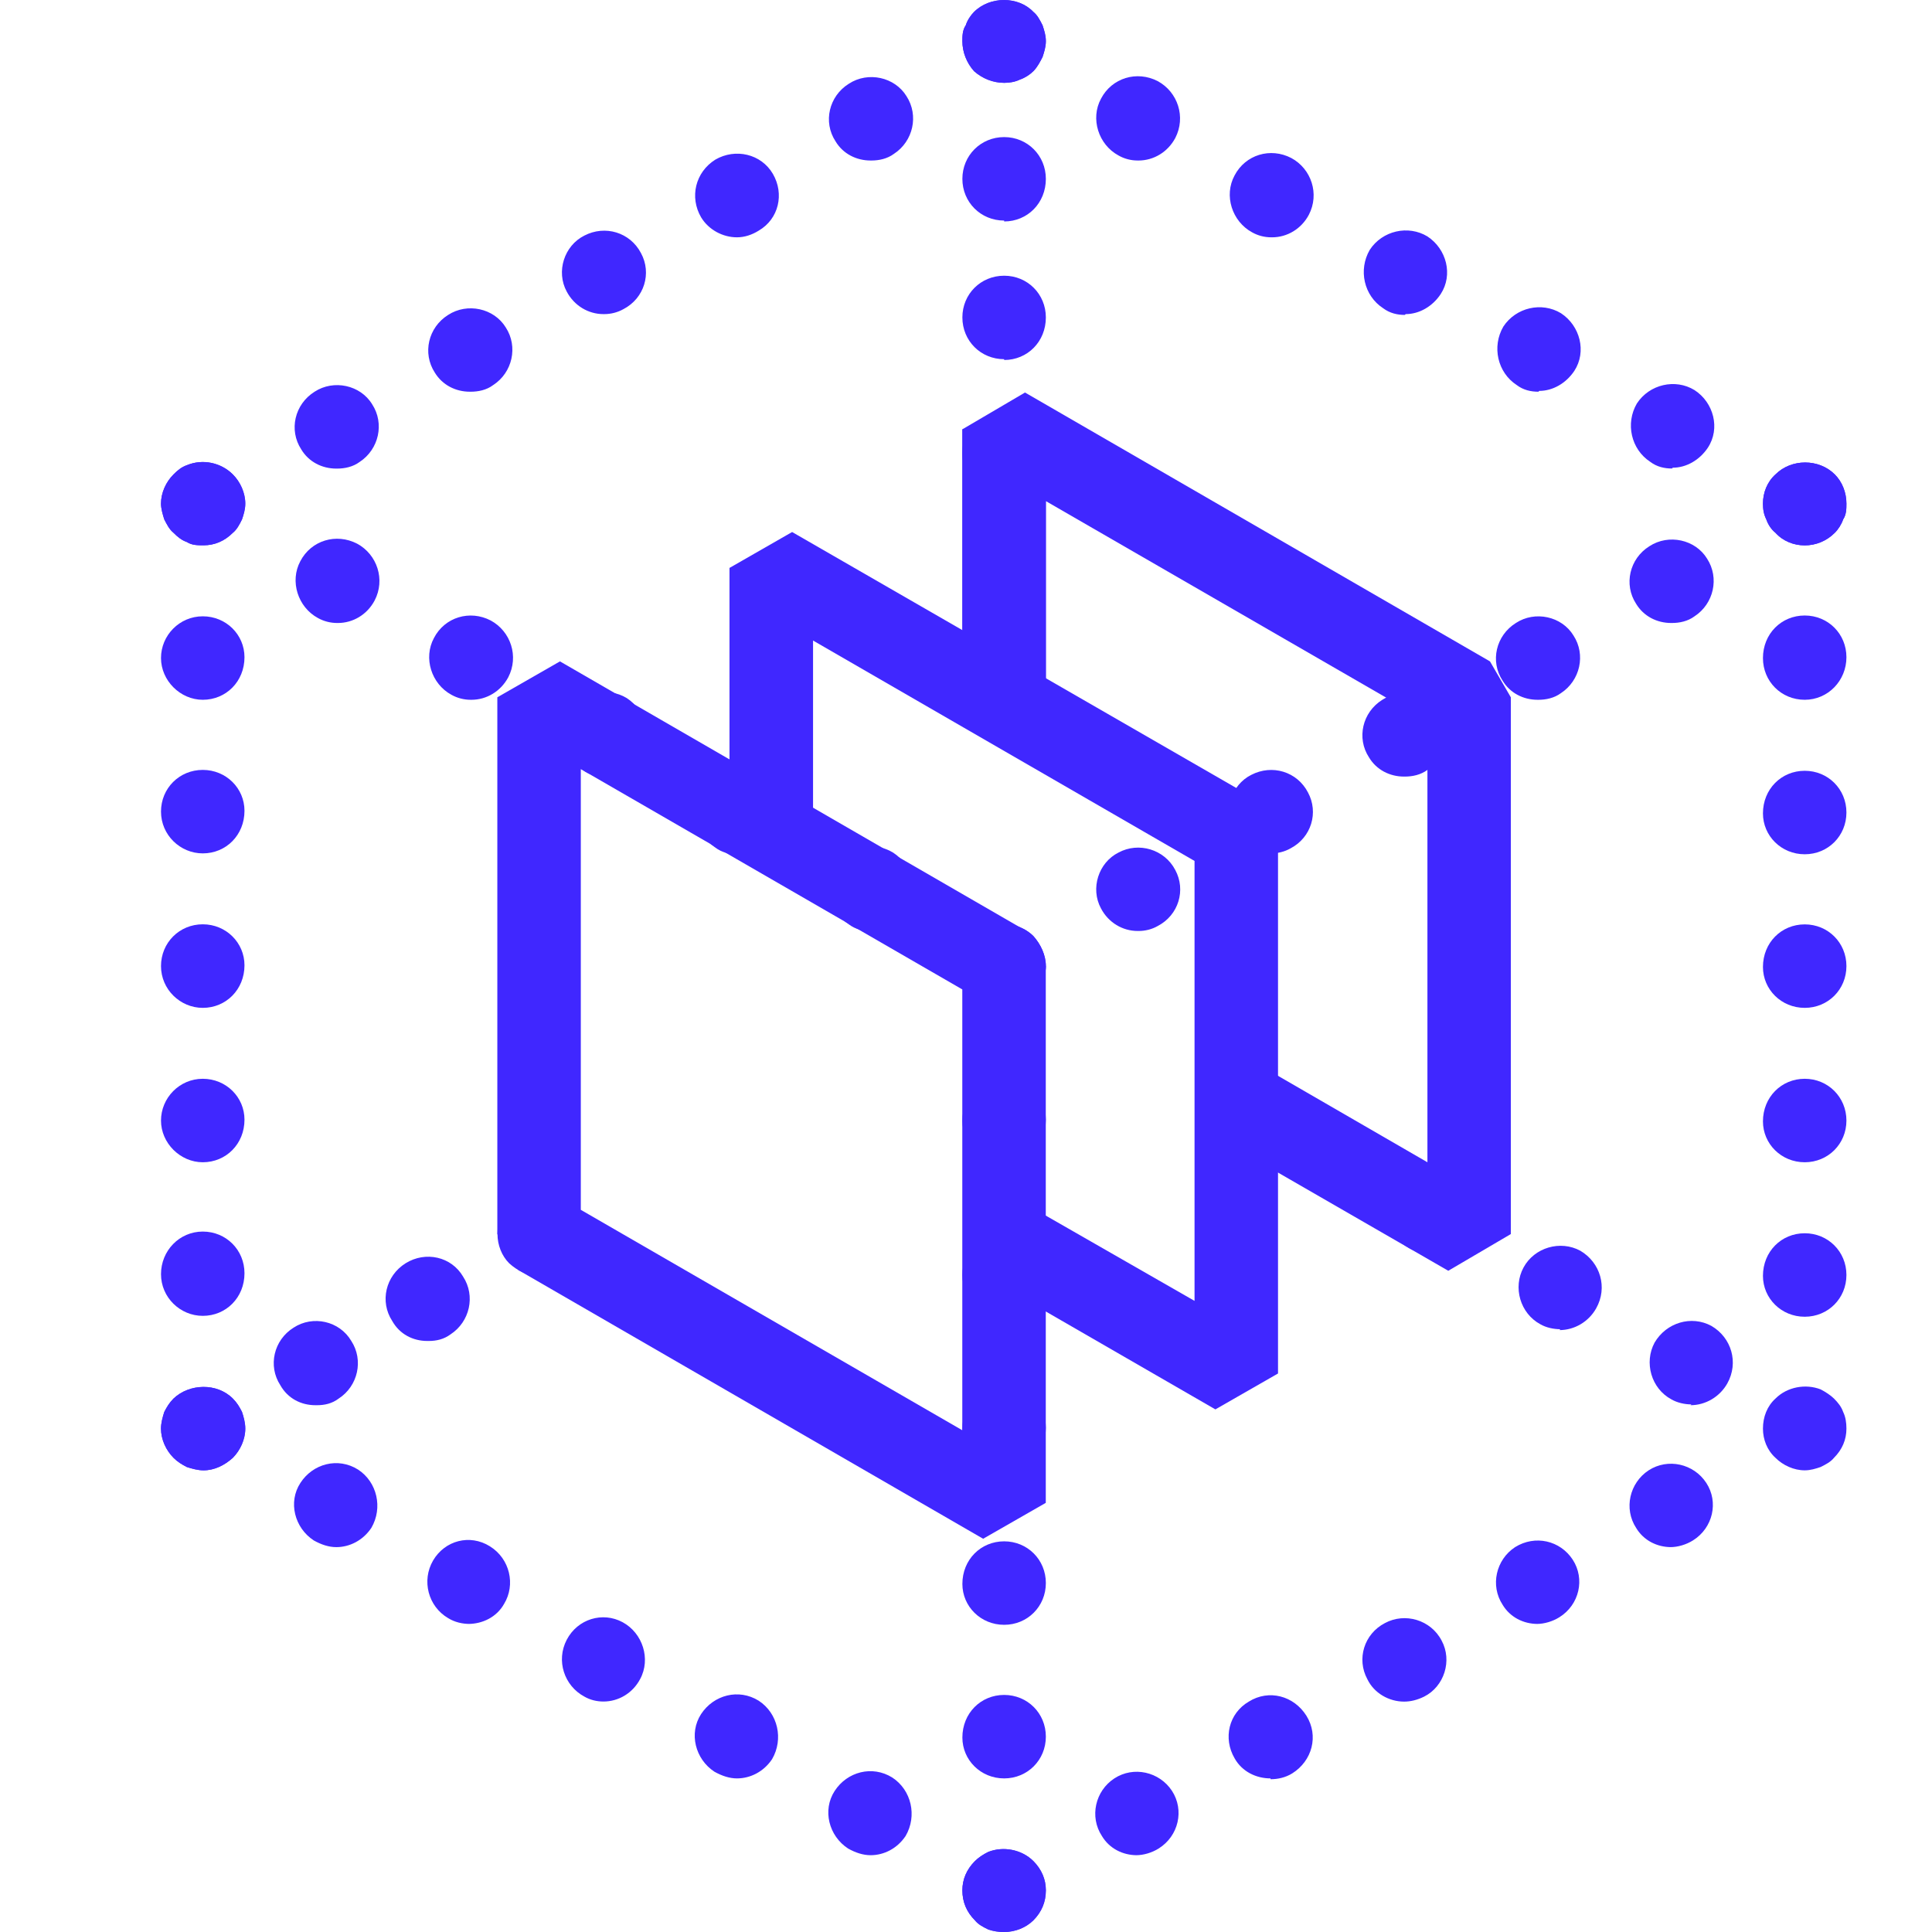
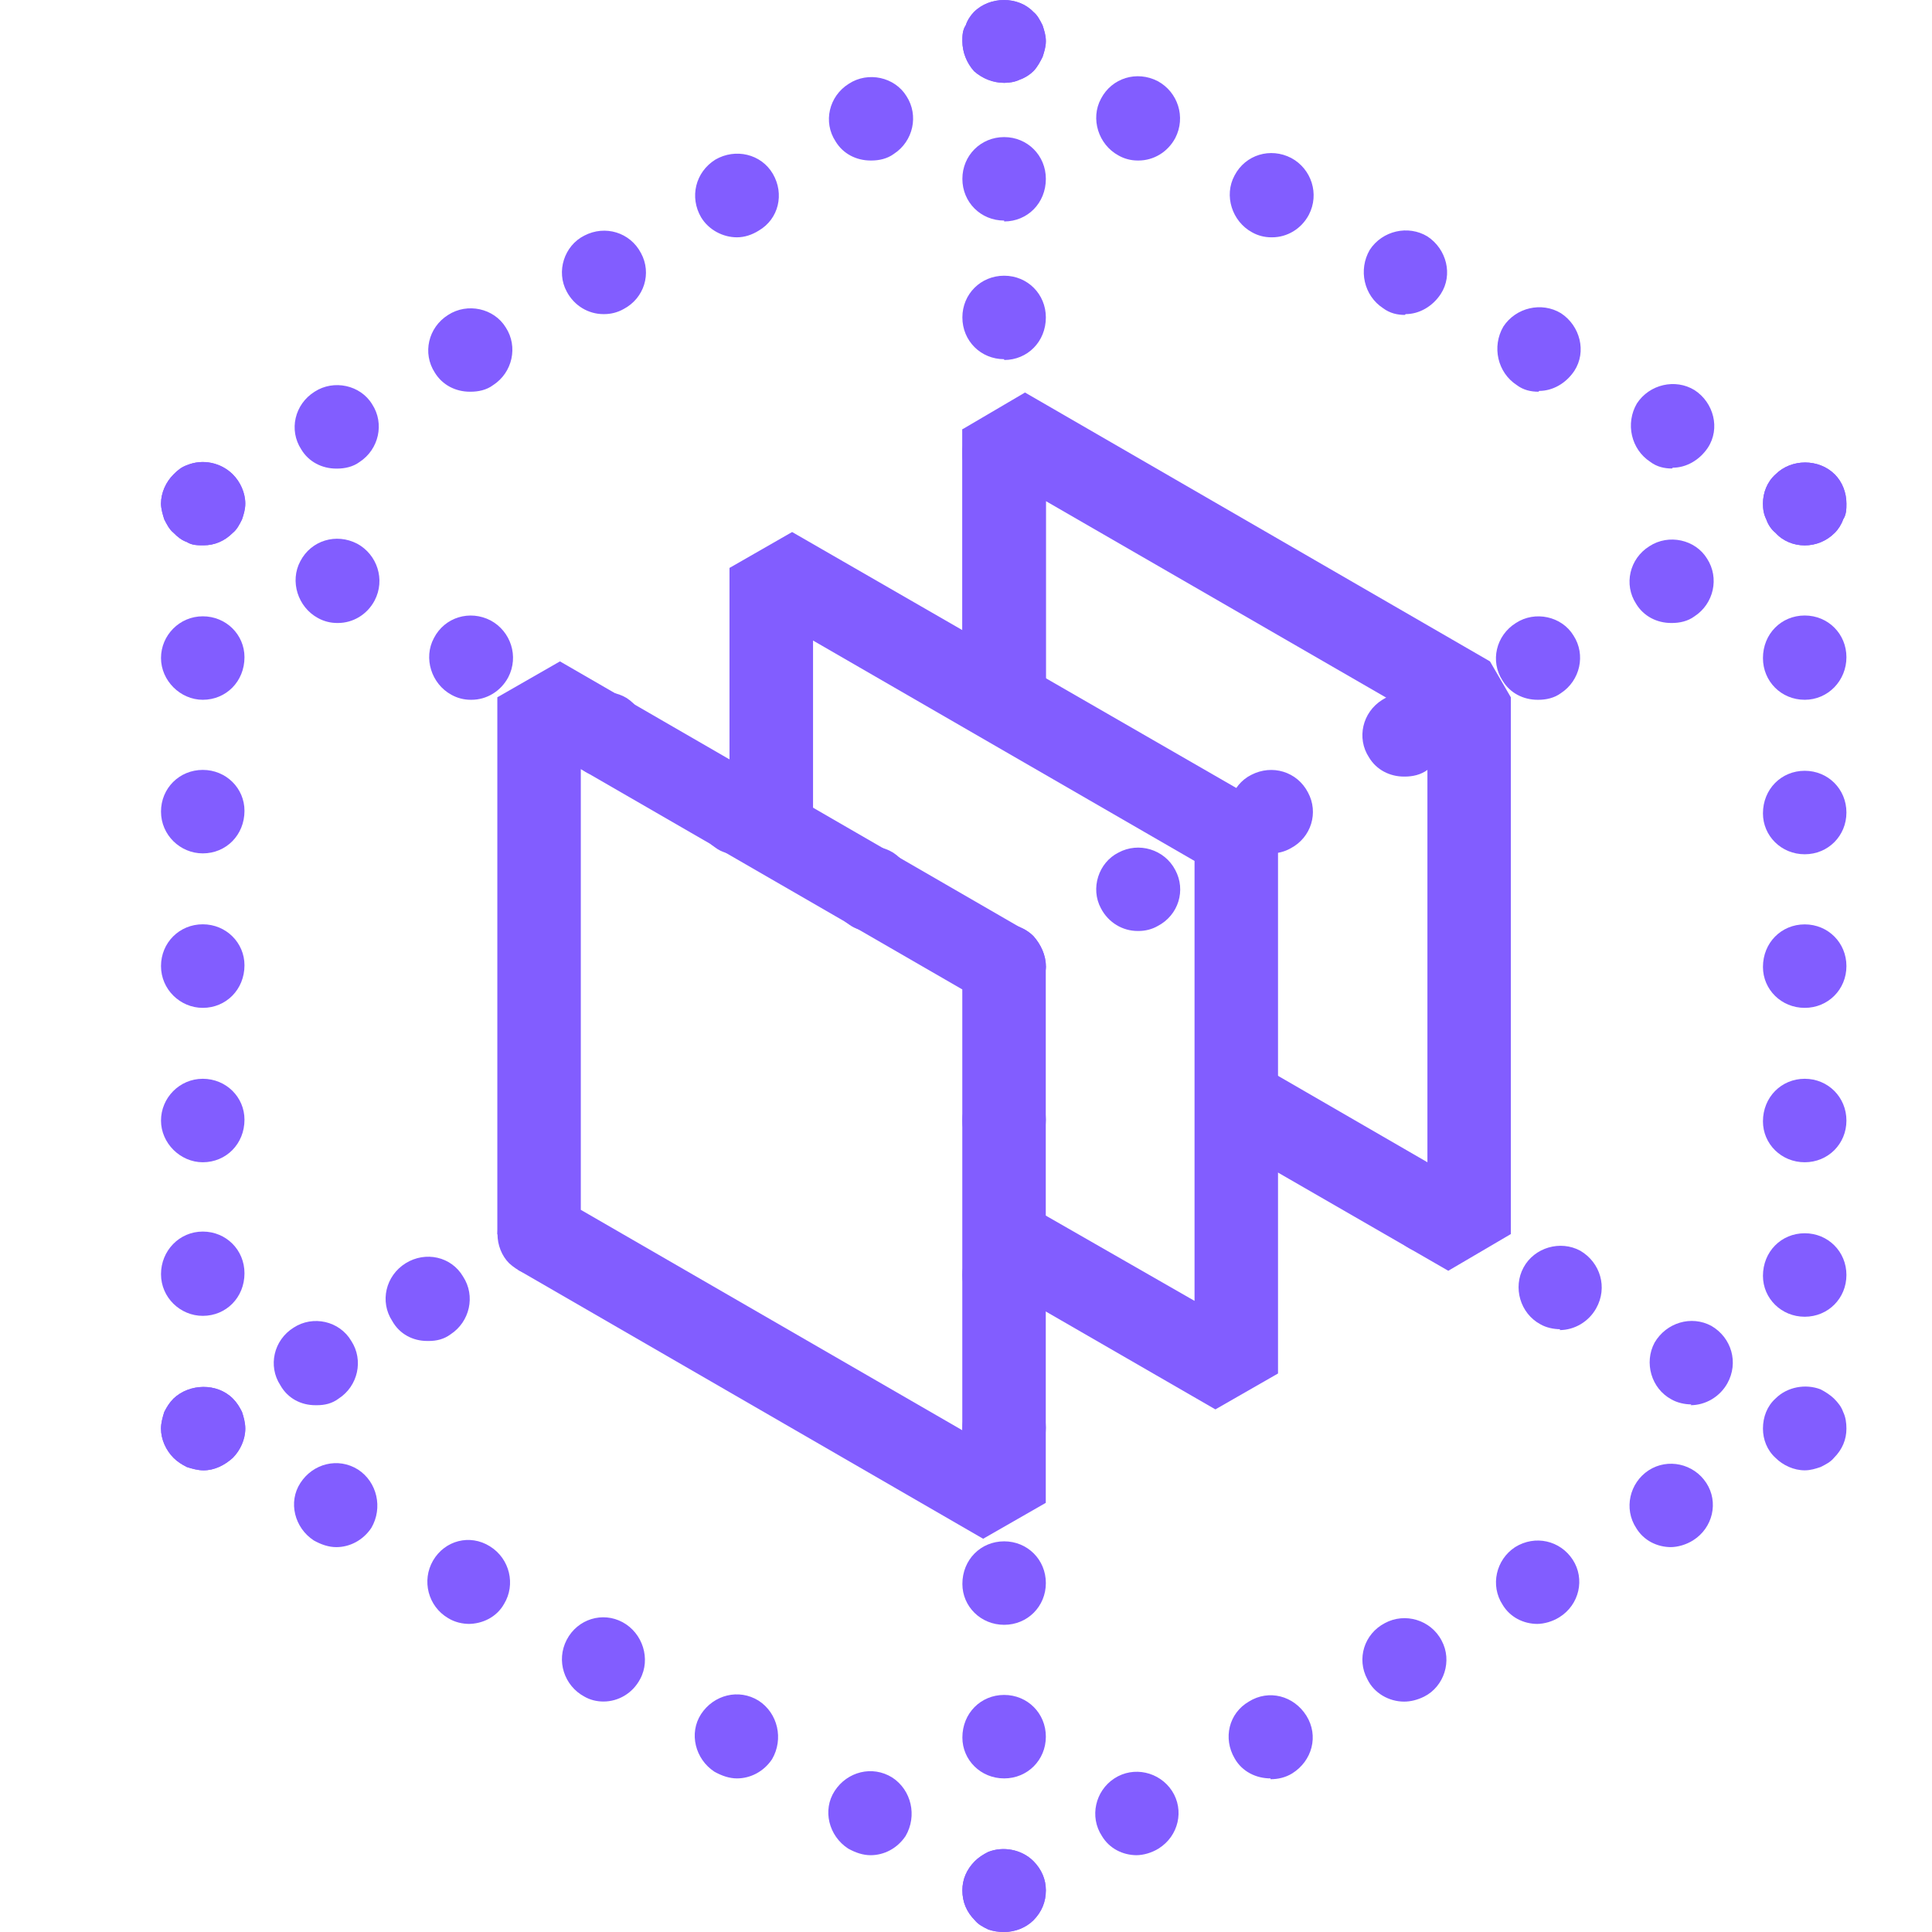
<svg xmlns="http://www.w3.org/2000/svg" width="24" height="24" viewBox="0 0 24 24" fill="none">
-   <path d="M21.011 17.446C20.928 17.446 20.834 17.425 20.762 17.383C20.513 17.249 20.42 16.927 20.554 16.678C20.7 16.429 21.011 16.336 21.26 16.471C21.509 16.616 21.602 16.927 21.457 17.186C21.363 17.352 21.187 17.456 21 17.456L21.011 17.446ZM19.383 16.512C19.3 16.512 19.206 16.492 19.134 16.45C18.885 16.315 18.791 15.994 18.926 15.745C19.061 15.496 19.383 15.403 19.631 15.537C19.88 15.683 19.974 15.994 19.828 16.253C19.735 16.419 19.559 16.523 19.372 16.523L19.383 16.512ZM17.754 15.569C17.671 15.569 17.578 15.548 17.506 15.506C17.257 15.371 17.163 15.05 17.298 14.801C17.433 14.552 17.754 14.459 18.003 14.594C18.252 14.739 18.346 15.05 18.2 15.309C18.107 15.475 17.931 15.579 17.744 15.579L17.754 15.569Z" fill="#4027FF" />
-   <path d="M22.419 18.265C22.284 18.265 22.149 18.203 22.056 18.11C21.952 18.016 21.9 17.882 21.9 17.747C21.9 17.602 21.952 17.467 22.056 17.373C22.201 17.228 22.429 17.187 22.616 17.259C22.678 17.291 22.74 17.332 22.782 17.373C22.834 17.425 22.875 17.477 22.896 17.539C22.927 17.602 22.937 17.674 22.937 17.747C22.937 17.882 22.886 18.006 22.782 18.11C22.74 18.162 22.678 18.193 22.616 18.224C22.554 18.245 22.491 18.265 22.419 18.265Z" fill="#4027FF" />
-   <path d="M22.419 16.357C22.128 16.357 21.9 16.129 21.9 15.849C21.9 15.548 22.128 15.32 22.419 15.32C22.709 15.32 22.937 15.548 22.937 15.838C22.937 16.129 22.709 16.357 22.419 16.357ZM22.419 14.438C22.128 14.438 21.9 14.21 21.9 13.93C21.9 13.63 22.128 13.401 22.419 13.401C22.709 13.401 22.937 13.63 22.937 13.92C22.937 14.21 22.709 14.438 22.419 14.438ZM22.419 12.52C22.128 12.52 21.9 12.292 21.9 12.012C21.9 11.711 22.128 11.483 22.419 11.483C22.709 11.483 22.937 11.711 22.937 12.001C22.937 12.292 22.709 12.52 22.419 12.52ZM22.419 10.612C22.128 10.612 21.9 10.384 21.9 10.104C21.9 9.803 22.128 9.575 22.419 9.575C22.709 9.575 22.937 9.803 22.937 10.093C22.937 10.384 22.709 10.612 22.419 10.612ZM22.419 8.693C22.128 8.693 21.9 8.465 21.9 8.175C21.9 7.874 22.128 7.646 22.419 7.646C22.709 7.646 22.937 7.874 22.937 8.164C22.937 8.455 22.709 8.693 22.419 8.693Z" fill="#4027FF" />
-   <path d="M22.419 6.775C22.284 6.775 22.149 6.723 22.056 6.619C22.004 6.578 21.963 6.515 21.942 6.453C21.911 6.391 21.9 6.329 21.9 6.256C21.9 6.121 21.952 5.986 22.056 5.893C22.253 5.696 22.595 5.696 22.792 5.893C22.886 5.986 22.937 6.121 22.937 6.256C22.937 6.318 22.937 6.391 22.896 6.453C22.875 6.515 22.834 6.578 22.792 6.619C22.689 6.723 22.554 6.775 22.419 6.775Z" fill="#4027FF" />
-   <path d="M20.77 5.82C20.677 5.82 20.583 5.8 20.5 5.737C20.262 5.582 20.189 5.26 20.334 5.012C20.49 4.773 20.812 4.7 21.05 4.846C21.289 5.001 21.372 5.323 21.216 5.561C21.112 5.717 20.946 5.81 20.78 5.81L20.77 5.82ZM19.111 4.866C19.017 4.866 18.924 4.846 18.841 4.783C18.603 4.628 18.53 4.306 18.675 4.057C18.831 3.819 19.152 3.746 19.391 3.891C19.629 4.047 19.712 4.369 19.557 4.607C19.453 4.763 19.287 4.856 19.121 4.856L19.111 4.866ZM17.451 3.912C17.358 3.912 17.265 3.891 17.182 3.829C16.943 3.674 16.871 3.352 17.016 3.103C17.172 2.865 17.493 2.792 17.732 2.937C17.97 3.093 18.053 3.414 17.897 3.653C17.794 3.809 17.628 3.902 17.462 3.902L17.451 3.912ZM15.792 2.948C15.709 2.948 15.626 2.927 15.554 2.886C15.305 2.751 15.201 2.429 15.336 2.18C15.471 1.921 15.782 1.828 16.041 1.963C16.29 2.097 16.394 2.409 16.259 2.668C16.166 2.844 15.989 2.948 15.803 2.948H15.792ZM14.133 1.994C14.05 1.994 13.967 1.973 13.894 1.931C13.646 1.797 13.542 1.475 13.677 1.226C13.812 0.967 14.123 0.874 14.382 1.008C14.631 1.143 14.734 1.454 14.6 1.714C14.506 1.89 14.33 1.994 14.143 1.994H14.133Z" fill="#4027FF" />
-   <path d="M12.474 1.029C12.339 1.029 12.204 0.977 12.1 0.884C12.007 0.78 11.955 0.646 11.955 0.511C11.955 0.449 11.955 0.376 11.997 0.314C12.017 0.251 12.059 0.189 12.1 0.148C12.297 -0.049 12.65 -0.049 12.837 0.148C12.888 0.189 12.919 0.251 12.951 0.314C12.971 0.376 12.992 0.438 12.992 0.511C12.992 0.583 12.971 0.646 12.951 0.708C12.919 0.77 12.888 0.832 12.837 0.884C12.795 0.926 12.733 0.967 12.671 0.988C12.608 1.019 12.536 1.029 12.474 1.029Z" fill="#4027FF" />
-   <path d="M4.177 5.821C4.001 5.821 3.835 5.738 3.742 5.582C3.586 5.343 3.659 5.022 3.908 4.866C4.146 4.711 4.478 4.783 4.623 5.022C4.779 5.261 4.706 5.582 4.468 5.738C4.385 5.8 4.281 5.821 4.188 5.821H4.177ZM5.837 4.866C5.66 4.866 5.495 4.783 5.401 4.628C5.246 4.389 5.318 4.068 5.567 3.912C5.806 3.757 6.137 3.829 6.283 4.068C6.438 4.306 6.366 4.628 6.127 4.783C6.044 4.846 5.94 4.866 5.847 4.866H5.837ZM7.496 3.902C7.309 3.902 7.133 3.798 7.04 3.622C6.905 3.373 7.009 3.052 7.258 2.927C7.517 2.792 7.828 2.886 7.963 3.145C8.098 3.394 8.004 3.705 7.745 3.84C7.672 3.881 7.589 3.902 7.506 3.902H7.496ZM9.155 2.948C8.979 2.948 8.803 2.855 8.709 2.699C8.564 2.45 8.637 2.139 8.886 1.983C9.135 1.838 9.456 1.911 9.601 2.16C9.746 2.409 9.674 2.72 9.425 2.865C9.342 2.917 9.249 2.948 9.155 2.948ZM10.815 1.994C10.638 1.994 10.472 1.911 10.379 1.755C10.223 1.517 10.296 1.195 10.545 1.04C10.784 0.884 11.115 0.957 11.261 1.195C11.416 1.434 11.344 1.755 11.105 1.911C11.022 1.973 10.918 1.994 10.825 1.994H10.815Z" fill="#4027FF" />
-   <path d="M2.529 6.774C2.456 6.774 2.384 6.774 2.321 6.733C2.259 6.712 2.207 6.671 2.156 6.619C2.104 6.577 2.073 6.515 2.041 6.453C2.021 6.391 2 6.318 2 6.256C2 6.121 2.062 5.986 2.156 5.893C2.207 5.841 2.259 5.8 2.321 5.779C2.519 5.696 2.747 5.748 2.892 5.893C2.985 5.986 3.047 6.121 3.047 6.256C3.047 6.328 3.027 6.391 3.006 6.453C2.975 6.515 2.944 6.577 2.892 6.619C2.788 6.723 2.664 6.774 2.529 6.774Z" fill="#4027FF" />
-   <path d="M2.519 16.346C2.239 16.346 2 16.118 2 15.828C2 15.537 2.228 15.299 2.519 15.299C2.809 15.299 3.037 15.527 3.037 15.817C3.037 16.118 2.809 16.346 2.519 16.346ZM2.519 14.438C2.239 14.438 2 14.2 2 13.92C2 13.64 2.228 13.401 2.519 13.401C2.809 13.401 3.037 13.629 3.037 13.909C3.037 14.21 2.809 14.438 2.519 14.438ZM2.519 12.52C2.239 12.52 2 12.291 2 12.001C2 11.711 2.228 11.482 2.519 11.482C2.809 11.482 3.037 11.711 3.037 11.991C3.037 12.291 2.809 12.52 2.519 12.52ZM2.519 10.601C2.239 10.601 2 10.373 2 10.082C2 9.792 2.228 9.564 2.519 9.564C2.809 9.564 3.037 9.792 3.037 10.072C3.037 10.373 2.809 10.601 2.519 10.601ZM2.519 8.693C2.239 8.693 2 8.454 2 8.174C2 7.894 2.228 7.656 2.519 7.656C2.809 7.656 3.037 7.884 3.037 8.164C3.037 8.465 2.809 8.693 2.519 8.693Z" fill="#4027FF" />
-   <path d="M2.529 18.265C2.456 18.265 2.384 18.244 2.321 18.224C2.259 18.192 2.207 18.161 2.156 18.11C2.062 18.016 2 17.881 2 17.747C2 17.674 2.021 17.601 2.041 17.539C2.073 17.477 2.104 17.425 2.156 17.373C2.353 17.186 2.695 17.176 2.892 17.373C2.944 17.425 2.975 17.477 3.006 17.539C3.027 17.601 3.047 17.674 3.047 17.747C3.047 17.881 2.985 18.016 2.892 18.11C2.788 18.203 2.664 18.265 2.529 18.265Z" fill="#4027FF" />
-   <path d="M10.815 23.046C10.721 23.046 10.628 23.015 10.535 22.963C10.296 22.807 10.213 22.486 10.369 22.247C10.524 22.009 10.835 21.926 11.084 22.081C11.323 22.237 11.395 22.558 11.25 22.807C11.146 22.963 10.981 23.046 10.815 23.046ZM9.155 22.092C9.062 22.092 8.969 22.061 8.875 22.009C8.637 21.853 8.554 21.532 8.709 21.293C8.865 21.055 9.176 20.972 9.425 21.127C9.664 21.283 9.736 21.604 9.591 21.853C9.487 22.009 9.321 22.092 9.155 22.092ZM7.496 21.137C7.413 21.137 7.33 21.117 7.258 21.075C7.009 20.941 6.905 20.629 7.04 20.37C7.175 20.111 7.486 20.017 7.735 20.152C7.984 20.287 8.087 20.609 7.952 20.858C7.859 21.034 7.683 21.137 7.496 21.137ZM5.837 20.173C5.743 20.173 5.65 20.152 5.567 20.101C5.318 19.955 5.235 19.634 5.38 19.385C5.526 19.136 5.837 19.053 6.086 19.209C6.335 19.364 6.407 19.686 6.262 19.924C6.169 20.09 5.992 20.173 5.816 20.173H5.837ZM4.178 19.219C4.084 19.219 3.991 19.188 3.898 19.136C3.659 18.98 3.576 18.659 3.732 18.421C3.887 18.182 4.198 18.099 4.447 18.255C4.686 18.41 4.758 18.732 4.613 18.98C4.509 19.136 4.343 19.219 4.178 19.219Z" fill="#4027FF" />
-   <path d="M12.474 24C12.401 24 12.339 23.99 12.277 23.969C12.214 23.938 12.152 23.907 12.111 23.855C12.007 23.751 11.955 23.627 11.955 23.482C11.955 23.347 12.007 23.223 12.111 23.119C12.152 23.077 12.214 23.036 12.277 23.005C12.463 22.932 12.691 22.974 12.837 23.119C12.94 23.223 12.992 23.347 12.992 23.482C12.992 23.627 12.94 23.751 12.837 23.855C12.743 23.948 12.608 24 12.474 24Z" fill="#4027FF" />
-   <path d="M14.123 23.046C13.947 23.046 13.781 22.963 13.688 22.807C13.532 22.569 13.605 22.247 13.843 22.092C14.082 21.936 14.403 22.009 14.559 22.247C14.714 22.486 14.642 22.807 14.393 22.963C14.31 23.015 14.206 23.046 14.113 23.046H14.123ZM15.783 22.092C15.606 22.092 15.43 22.009 15.337 21.843C15.191 21.594 15.264 21.283 15.513 21.138C15.762 20.982 16.073 21.065 16.229 21.314C16.384 21.563 16.301 21.874 16.052 22.03C15.969 22.081 15.876 22.102 15.783 22.102V22.092ZM17.442 21.138C17.255 21.138 17.069 21.034 16.985 20.858C16.851 20.609 16.944 20.298 17.203 20.163C17.452 20.028 17.774 20.121 17.909 20.381C18.043 20.63 17.94 20.951 17.691 21.076C17.608 21.117 17.525 21.138 17.442 21.138ZM19.101 20.173C18.925 20.173 18.759 20.09 18.666 19.935C18.51 19.696 18.583 19.375 18.821 19.219C19.07 19.064 19.381 19.136 19.537 19.375C19.692 19.613 19.62 19.935 19.371 20.09C19.288 20.142 19.184 20.173 19.091 20.173H19.101ZM20.76 19.219C20.584 19.219 20.418 19.136 20.325 18.981C20.169 18.742 20.242 18.421 20.48 18.265C20.719 18.11 21.04 18.182 21.196 18.421C21.352 18.659 21.279 18.981 21.03 19.136C20.947 19.188 20.843 19.219 20.75 19.219H20.76Z" fill="#4027FF" />
-   <path d="M22.419 6.775C22.284 6.775 22.149 6.723 22.056 6.619C22.004 6.578 21.963 6.515 21.942 6.453C21.911 6.391 21.9 6.329 21.9 6.256C21.9 6.121 21.952 5.986 22.056 5.893C22.253 5.696 22.595 5.696 22.792 5.893C22.886 5.986 22.937 6.121 22.937 6.256C22.937 6.318 22.937 6.391 22.896 6.453C22.875 6.515 22.834 6.578 22.792 6.619C22.689 6.723 22.554 6.775 22.419 6.775Z" fill="#4027FF" />
-   <path d="M14.133 11.565C13.946 11.565 13.77 11.462 13.677 11.285C13.542 11.037 13.646 10.715 13.894 10.591C14.143 10.456 14.465 10.549 14.6 10.808C14.734 11.057 14.641 11.368 14.382 11.503C14.309 11.545 14.226 11.565 14.143 11.565H14.133ZM15.782 10.601C15.595 10.601 15.419 10.497 15.326 10.321C15.191 10.072 15.294 9.751 15.543 9.626C15.803 9.491 16.114 9.585 16.248 9.844C16.383 10.093 16.29 10.404 16.031 10.539C15.958 10.58 15.875 10.601 15.792 10.601H15.782ZM17.441 9.647C17.265 9.647 17.099 9.564 17.006 9.408C16.85 9.17 16.923 8.848 17.172 8.693C17.41 8.537 17.742 8.61 17.887 8.848C18.043 9.087 17.97 9.408 17.732 9.564C17.649 9.626 17.545 9.647 17.451 9.647H17.441ZM19.1 8.693C18.924 8.693 18.758 8.61 18.665 8.454C18.509 8.216 18.582 7.894 18.831 7.739C19.069 7.583 19.401 7.656 19.546 7.894C19.702 8.133 19.629 8.454 19.391 8.61C19.308 8.672 19.204 8.693 19.111 8.693H19.1ZM20.76 7.739C20.583 7.739 20.418 7.656 20.324 7.5C20.169 7.262 20.241 6.94 20.49 6.785C20.729 6.629 21.061 6.702 21.206 6.94C21.361 7.179 21.289 7.5 21.05 7.656C20.967 7.718 20.863 7.739 20.77 7.739H20.76Z" fill="#4027FF" />
-   <path d="M12.474 12.52C12.401 12.52 12.339 12.52 12.277 12.479C12.214 12.458 12.152 12.416 12.1 12.364C12.007 12.271 11.955 12.136 11.955 12.001C11.955 11.867 12.007 11.732 12.1 11.628C12.152 11.587 12.214 11.545 12.277 11.514C12.463 11.441 12.691 11.483 12.837 11.628C12.93 11.732 12.992 11.867 12.992 12.001C12.992 12.136 12.93 12.271 12.837 12.364C12.743 12.468 12.608 12.52 12.474 12.52Z" fill="#4027FF" />
-   <path d="M10.814 11.566C10.721 11.566 10.628 11.545 10.545 11.483C10.306 11.327 10.234 11.005 10.379 10.757C10.534 10.518 10.856 10.445 11.094 10.591C11.333 10.746 11.416 11.068 11.26 11.306C11.157 11.462 10.991 11.555 10.825 11.555L10.814 11.566ZM9.155 10.611C9.062 10.611 8.968 10.591 8.885 10.528C8.647 10.373 8.574 10.051 8.72 9.803C8.875 9.564 9.197 9.491 9.435 9.637C9.674 9.792 9.757 10.114 9.601 10.352C9.497 10.508 9.331 10.601 9.165 10.601L9.155 10.611ZM7.506 9.647C7.413 9.647 7.32 9.626 7.237 9.564C6.998 9.408 6.925 9.087 7.071 8.838C7.226 8.6 7.548 8.527 7.786 8.672C8.025 8.828 8.108 9.149 7.952 9.388C7.848 9.543 7.683 9.637 7.517 9.637L7.506 9.647ZM5.847 8.693C5.764 8.693 5.681 8.672 5.608 8.631C5.359 8.496 5.256 8.174 5.391 7.925C5.525 7.666 5.837 7.573 6.096 7.708C6.345 7.843 6.448 8.154 6.314 8.413C6.22 8.589 6.044 8.693 5.857 8.693H5.847ZM4.188 7.739C4.105 7.739 4.022 7.718 3.949 7.677C3.7 7.542 3.597 7.22 3.731 6.971C3.866 6.712 4.177 6.619 4.437 6.754C4.685 6.888 4.789 7.2 4.654 7.459C4.561 7.635 4.385 7.739 4.198 7.739H4.188Z" fill="#4027FF" />
-   <path d="M2.529 6.774C2.456 6.774 2.384 6.774 2.321 6.733C2.259 6.712 2.207 6.671 2.156 6.619C2.104 6.577 2.073 6.515 2.041 6.453C2.021 6.391 2 6.318 2 6.256C2 6.121 2.062 5.986 2.156 5.893C2.207 5.841 2.259 5.8 2.321 5.779C2.519 5.696 2.747 5.748 2.892 5.893C2.985 5.986 3.047 6.121 3.047 6.256C3.047 6.328 3.027 6.391 3.006 6.453C2.975 6.515 2.944 6.577 2.892 6.619C2.788 6.723 2.664 6.774 2.529 6.774Z" fill="#4027FF" />
-   <path d="M12.474 24C12.401 24 12.339 23.99 12.277 23.969C12.214 23.938 12.152 23.907 12.111 23.855C12.007 23.751 11.955 23.627 11.955 23.482C11.955 23.347 12.007 23.223 12.111 23.119C12.152 23.077 12.214 23.036 12.277 23.005C12.463 22.932 12.691 22.974 12.837 23.119C12.94 23.223 12.992 23.347 12.992 23.482C12.992 23.627 12.94 23.751 12.837 23.855C12.743 23.948 12.608 24 12.474 24Z" fill="#4027FF" />
-   <path d="M12.474 22.092C12.183 22.092 11.955 21.864 11.955 21.584C11.955 21.283 12.183 21.055 12.474 21.055C12.764 21.055 12.992 21.283 12.992 21.573C12.992 21.864 12.764 22.092 12.474 22.092ZM12.474 20.184C12.183 20.184 11.955 19.956 11.955 19.676C11.955 19.375 12.183 19.147 12.474 19.147C12.764 19.147 12.992 19.375 12.992 19.665C12.992 19.956 12.764 20.184 12.474 20.184ZM12.474 18.265C12.183 18.265 11.955 18.037 11.955 17.747C11.955 17.446 12.183 17.218 12.474 17.218C12.764 17.218 12.992 17.446 12.992 17.736C12.992 18.027 12.764 18.265 12.474 18.265ZM12.474 16.357C12.183 16.357 11.955 16.129 11.955 15.839C11.955 15.538 12.183 15.31 12.474 15.31C12.764 15.31 12.992 15.538 12.992 15.828C12.992 16.119 12.764 16.357 12.474 16.357ZM12.474 14.438C12.183 14.438 11.955 14.21 11.955 13.92C11.955 13.619 12.183 13.391 12.474 13.391C12.764 13.391 12.992 13.619 12.992 13.91C12.992 14.2 12.764 14.438 12.474 14.438Z" fill="#4027FF" />
-   <path d="M12.474 12.52C12.401 12.52 12.339 12.52 12.277 12.479C12.214 12.458 12.152 12.416 12.1 12.364C12.007 12.271 11.955 12.136 11.955 12.001C11.955 11.867 12.007 11.732 12.1 11.628C12.152 11.587 12.214 11.545 12.277 11.514C12.463 11.441 12.691 11.483 12.837 11.628C12.93 11.732 12.992 11.867 12.992 12.001C12.992 12.136 12.93 12.271 12.837 12.364C12.743 12.468 12.608 12.52 12.474 12.52Z" fill="#4027FF" />
-   <path d="M6.698 15.849C6.553 15.849 6.429 15.787 6.325 15.693C6.232 15.6 6.18 15.465 6.18 15.33C6.18 15.258 6.19 15.195 6.221 15.133C6.242 15.061 6.283 15.009 6.325 14.957C6.532 14.77 6.864 14.77 7.061 14.957C7.113 15.009 7.144 15.061 7.175 15.133C7.196 15.195 7.217 15.258 7.217 15.33C7.217 15.465 7.155 15.6 7.061 15.693C6.968 15.787 6.833 15.849 6.698 15.849Z" fill="#4027FF" />
-   <path d="M3.918 17.456C3.741 17.456 3.575 17.373 3.482 17.207C3.327 16.969 3.399 16.647 3.648 16.492C3.887 16.336 4.218 16.409 4.364 16.658C4.519 16.896 4.447 17.218 4.208 17.373C4.125 17.436 4.032 17.456 3.938 17.456H3.918ZM5.307 16.658C5.131 16.658 4.965 16.575 4.872 16.409C4.716 16.17 4.789 15.849 5.038 15.693C5.287 15.538 5.608 15.61 5.753 15.859C5.909 16.098 5.836 16.419 5.598 16.575C5.515 16.637 5.421 16.658 5.328 16.658H5.307Z" fill="#4027FF" />
-   <path d="M2.529 18.265C2.456 18.265 2.384 18.244 2.321 18.224C2.259 18.192 2.207 18.161 2.156 18.11C2.062 18.016 2 17.881 2 17.747C2 17.674 2.021 17.601 2.041 17.539C2.073 17.477 2.104 17.425 2.156 17.373C2.353 17.186 2.695 17.176 2.892 17.373C2.944 17.425 2.975 17.477 3.006 17.539C3.027 17.601 3.047 17.674 3.047 17.747C3.047 17.881 2.985 18.016 2.892 18.11C2.788 18.203 2.664 18.265 2.529 18.265Z" fill="#4027FF" />
-   <path d="M12.474 1.029C12.339 1.029 12.204 0.977 12.1 0.884C12.007 0.78 11.955 0.646 11.955 0.511C11.955 0.449 11.955 0.376 11.997 0.314C12.017 0.251 12.059 0.189 12.1 0.148C12.297 -0.049 12.65 -0.049 12.837 0.148C12.888 0.189 12.919 0.251 12.951 0.314C12.971 0.376 12.992 0.438 12.992 0.511C12.992 0.583 12.971 0.646 12.951 0.708C12.919 0.77 12.888 0.832 12.837 0.884C12.795 0.926 12.733 0.967 12.671 0.988C12.608 1.019 12.536 1.029 12.474 1.029Z" fill="#4027FF" />
-   <path d="M12.474 4.462C12.183 4.462 11.955 4.234 11.955 3.943C11.955 3.653 12.183 3.425 12.474 3.425C12.764 3.425 12.992 3.653 12.992 3.943C12.992 4.244 12.764 4.472 12.474 4.472V4.462ZM12.474 2.74C12.183 2.74 11.955 2.512 11.955 2.222C11.955 1.932 12.183 1.703 12.474 1.703C12.764 1.703 12.992 1.932 12.992 2.222C12.992 2.523 12.764 2.751 12.474 2.751V2.74Z" fill="#4027FF" />
-   <path d="M12.474 6.173C12.339 6.173 12.204 6.111 12.1 6.018C12.007 5.914 11.955 5.779 11.955 5.644C11.955 5.582 11.955 5.509 11.997 5.447C12.017 5.385 12.059 5.333 12.1 5.281C12.297 5.084 12.639 5.084 12.837 5.281C12.888 5.333 12.919 5.385 12.951 5.447C12.982 5.509 12.992 5.582 12.992 5.644C12.992 5.779 12.94 5.914 12.837 6.018C12.743 6.111 12.608 6.173 12.474 6.173Z" fill="#4027FF" />
-   <path d="M12.213 19.115L6.437 15.776L6.178 15.33V8.662L6.956 8.216L12.732 11.555L12.991 12.001V18.669L12.213 19.115ZM7.215 15.029L11.954 17.767V12.291L7.215 9.554V15.029Z" fill="#4027FF" />
-   <path d="M15.098 17.508L12.205 15.838L12.723 14.947L14.839 16.16V10.695L10.1 7.957V10.332H9.062V7.055L9.84 6.609L15.617 9.938L15.876 10.394V17.062L15.098 17.508Z" fill="#4027FF" />
-   <path d="M12.992 5.333H11.955V8.724H12.992V5.333Z" fill="#4027FF" />
-   <path d="M17.991 15.786L15.097 14.117L15.616 13.214L17.732 14.438V8.962L12.992 6.225V8.724H11.955V5.333L12.733 4.876L18.509 8.216L18.768 8.662V15.33L17.991 15.786Z" fill="#4027FF" />
+   <path d="M21.011 17.446C20.928 17.446 20.834 17.425 20.762 17.383C20.513 17.249 20.42 16.927 20.554 16.678C20.7 16.429 21.011 16.336 21.26 16.471C21.509 16.616 21.602 16.927 21.457 17.186C21.363 17.352 21.187 17.456 21 17.456L21.011 17.446ZM19.383 16.512C19.3 16.512 19.206 16.492 19.134 16.45C18.885 16.315 18.791 15.994 18.926 15.745C19.061 15.496 19.383 15.403 19.631 15.537C19.88 15.683 19.974 15.994 19.828 16.253C19.735 16.419 19.559 16.523 19.372 16.523L19.383 16.512ZM17.754 15.569C17.671 15.569 17.578 15.548 17.506 15.506C17.257 15.371 17.163 15.05 17.298 14.801C17.433 14.552 17.754 14.459 18.003 14.594C18.252 14.739 18.346 15.05 18.2 15.309C18.107 15.475 17.931 15.579 17.744 15.579L17.754 15.569Z" fill="#825DFF" />
+   <path d="M22.419 18.265C22.284 18.265 22.149 18.203 22.056 18.11C21.952 18.016 21.9 17.882 21.9 17.747C21.9 17.602 21.952 17.467 22.056 17.373C22.201 17.228 22.429 17.187 22.616 17.259C22.678 17.291 22.74 17.332 22.782 17.373C22.834 17.425 22.875 17.477 22.896 17.539C22.927 17.602 22.937 17.674 22.937 17.747C22.937 17.882 22.886 18.006 22.782 18.11C22.74 18.162 22.678 18.193 22.616 18.224C22.554 18.245 22.491 18.265 22.419 18.265Z" fill="#825DFF" />
+   <path d="M22.419 16.357C22.128 16.357 21.9 16.129 21.9 15.849C21.9 15.548 22.128 15.32 22.419 15.32C22.709 15.32 22.937 15.548 22.937 15.838C22.937 16.129 22.709 16.357 22.419 16.357ZM22.419 14.438C22.128 14.438 21.9 14.21 21.9 13.93C21.9 13.63 22.128 13.401 22.419 13.401C22.709 13.401 22.937 13.63 22.937 13.92C22.937 14.21 22.709 14.438 22.419 14.438ZM22.419 12.52C22.128 12.52 21.9 12.292 21.9 12.012C21.9 11.711 22.128 11.483 22.419 11.483C22.709 11.483 22.937 11.711 22.937 12.001C22.937 12.292 22.709 12.52 22.419 12.52ZM22.419 10.612C22.128 10.612 21.9 10.384 21.9 10.104C21.9 9.803 22.128 9.575 22.419 9.575C22.709 9.575 22.937 9.803 22.937 10.093C22.937 10.384 22.709 10.612 22.419 10.612ZM22.419 8.693C22.128 8.693 21.9 8.465 21.9 8.175C21.9 7.874 22.128 7.646 22.419 7.646C22.709 7.646 22.937 7.874 22.937 8.164C22.937 8.455 22.709 8.693 22.419 8.693Z" fill="#825DFF" />
+   <path d="M22.419 6.775C22.284 6.775 22.149 6.723 22.056 6.619C22.004 6.578 21.963 6.515 21.942 6.453C21.911 6.391 21.9 6.329 21.9 6.256C21.9 6.121 21.952 5.986 22.056 5.893C22.253 5.696 22.595 5.696 22.792 5.893C22.886 5.986 22.937 6.121 22.937 6.256C22.937 6.318 22.937 6.391 22.896 6.453C22.875 6.515 22.834 6.578 22.792 6.619C22.689 6.723 22.554 6.775 22.419 6.775Z" fill="#825DFF" />
+   <path d="M20.77 5.82C20.677 5.82 20.583 5.8 20.5 5.737C20.262 5.582 20.189 5.26 20.334 5.012C20.49 4.773 20.812 4.7 21.05 4.846C21.289 5.001 21.372 5.323 21.216 5.561C21.112 5.717 20.946 5.81 20.78 5.81L20.77 5.82ZM19.111 4.866C19.017 4.866 18.924 4.846 18.841 4.783C18.603 4.628 18.53 4.306 18.675 4.057C18.831 3.819 19.152 3.746 19.391 3.891C19.629 4.047 19.712 4.369 19.557 4.607C19.453 4.763 19.287 4.856 19.121 4.856L19.111 4.866ZM17.451 3.912C17.358 3.912 17.265 3.891 17.182 3.829C16.943 3.674 16.871 3.352 17.016 3.103C17.172 2.865 17.493 2.792 17.732 2.937C17.97 3.093 18.053 3.414 17.897 3.653C17.794 3.809 17.628 3.902 17.462 3.902L17.451 3.912ZM15.792 2.948C15.709 2.948 15.626 2.927 15.554 2.886C15.305 2.751 15.201 2.429 15.336 2.18C15.471 1.921 15.782 1.828 16.041 1.963C16.29 2.097 16.394 2.409 16.259 2.668C16.166 2.844 15.989 2.948 15.803 2.948H15.792ZM14.133 1.994C14.05 1.994 13.967 1.973 13.894 1.931C13.646 1.797 13.542 1.475 13.677 1.226C13.812 0.967 14.123 0.874 14.382 1.008C14.631 1.143 14.734 1.454 14.6 1.714C14.506 1.89 14.33 1.994 14.143 1.994H14.133Z" fill="#825DFF" />
+   <path d="M12.474 1.029C12.339 1.029 12.204 0.977 12.1 0.884C12.007 0.78 11.955 0.646 11.955 0.511C11.955 0.449 11.955 0.376 11.997 0.314C12.017 0.251 12.059 0.189 12.1 0.148C12.297 -0.049 12.65 -0.049 12.837 0.148C12.888 0.189 12.919 0.251 12.951 0.314C12.971 0.376 12.992 0.438 12.992 0.511C12.992 0.583 12.971 0.646 12.951 0.708C12.919 0.77 12.888 0.832 12.837 0.884C12.795 0.926 12.733 0.967 12.671 0.988C12.608 1.019 12.536 1.029 12.474 1.029Z" fill="#825DFF" />
+   <path d="M4.177 5.821C4.001 5.821 3.835 5.738 3.742 5.582C3.586 5.343 3.659 5.022 3.908 4.866C4.146 4.711 4.478 4.783 4.623 5.022C4.779 5.261 4.706 5.582 4.468 5.738C4.385 5.8 4.281 5.821 4.188 5.821H4.177ZM5.837 4.866C5.66 4.866 5.495 4.783 5.401 4.628C5.246 4.389 5.318 4.068 5.567 3.912C5.806 3.757 6.137 3.829 6.283 4.068C6.438 4.306 6.366 4.628 6.127 4.783C6.044 4.846 5.94 4.866 5.847 4.866H5.837ZM7.496 3.902C7.309 3.902 7.133 3.798 7.04 3.622C6.905 3.373 7.009 3.052 7.258 2.927C7.517 2.792 7.828 2.886 7.963 3.145C8.098 3.394 8.004 3.705 7.745 3.84C7.672 3.881 7.589 3.902 7.506 3.902H7.496ZM9.155 2.948C8.979 2.948 8.803 2.855 8.709 2.699C8.564 2.45 8.637 2.139 8.886 1.983C9.135 1.838 9.456 1.911 9.601 2.16C9.746 2.409 9.674 2.72 9.425 2.865C9.342 2.917 9.249 2.948 9.155 2.948ZM10.815 1.994C10.638 1.994 10.472 1.911 10.379 1.755C10.223 1.517 10.296 1.195 10.545 1.04C10.784 0.884 11.115 0.957 11.261 1.195C11.416 1.434 11.344 1.755 11.105 1.911C11.022 1.973 10.918 1.994 10.825 1.994H10.815Z" fill="#825DFF" />
+   <path d="M2.529 6.774C2.456 6.774 2.384 6.774 2.321 6.733C2.259 6.712 2.207 6.671 2.156 6.619C2.104 6.577 2.073 6.515 2.041 6.453C2.021 6.391 2 6.318 2 6.256C2 6.121 2.062 5.986 2.156 5.893C2.207 5.841 2.259 5.8 2.321 5.779C2.519 5.696 2.747 5.748 2.892 5.893C2.985 5.986 3.047 6.121 3.047 6.256C3.047 6.328 3.027 6.391 3.006 6.453C2.975 6.515 2.944 6.577 2.892 6.619C2.788 6.723 2.664 6.774 2.529 6.774Z" fill="#825DFF" />
+   <path d="M2.519 16.346C2.239 16.346 2 16.118 2 15.828C2 15.537 2.228 15.299 2.519 15.299C2.809 15.299 3.037 15.527 3.037 15.817C3.037 16.118 2.809 16.346 2.519 16.346ZM2.519 14.438C2.239 14.438 2 14.2 2 13.92C2 13.64 2.228 13.401 2.519 13.401C2.809 13.401 3.037 13.629 3.037 13.909C3.037 14.21 2.809 14.438 2.519 14.438ZM2.519 12.52C2.239 12.52 2 12.291 2 12.001C2 11.711 2.228 11.482 2.519 11.482C2.809 11.482 3.037 11.711 3.037 11.991C3.037 12.291 2.809 12.52 2.519 12.52ZM2.519 10.601C2.239 10.601 2 10.373 2 10.082C2 9.792 2.228 9.564 2.519 9.564C2.809 9.564 3.037 9.792 3.037 10.072C3.037 10.373 2.809 10.601 2.519 10.601ZM2.519 8.693C2.239 8.693 2 8.454 2 8.174C2 7.894 2.228 7.656 2.519 7.656C2.809 7.656 3.037 7.884 3.037 8.164C3.037 8.465 2.809 8.693 2.519 8.693Z" fill="#825DFF" />
+   <path d="M2.529 18.265C2.456 18.265 2.384 18.244 2.321 18.224C2.259 18.192 2.207 18.161 2.156 18.11C2.062 18.016 2 17.881 2 17.747C2 17.674 2.021 17.601 2.041 17.539C2.073 17.477 2.104 17.425 2.156 17.373C2.353 17.186 2.695 17.176 2.892 17.373C2.944 17.425 2.975 17.477 3.006 17.539C3.027 17.601 3.047 17.674 3.047 17.747C3.047 17.881 2.985 18.016 2.892 18.11C2.788 18.203 2.664 18.265 2.529 18.265Z" fill="#825DFF" />
+   <path d="M10.815 23.046C10.721 23.046 10.628 23.015 10.535 22.963C10.296 22.807 10.213 22.486 10.369 22.247C10.524 22.009 10.835 21.926 11.084 22.081C11.323 22.237 11.395 22.558 11.25 22.807C11.146 22.963 10.981 23.046 10.815 23.046ZM9.155 22.092C9.062 22.092 8.969 22.061 8.875 22.009C8.637 21.853 8.554 21.532 8.709 21.293C8.865 21.055 9.176 20.972 9.425 21.127C9.664 21.283 9.736 21.604 9.591 21.853C9.487 22.009 9.321 22.092 9.155 22.092ZM7.496 21.137C7.413 21.137 7.33 21.117 7.258 21.075C7.009 20.941 6.905 20.629 7.04 20.37C7.175 20.111 7.486 20.017 7.735 20.152C7.984 20.287 8.087 20.609 7.952 20.858C7.859 21.034 7.683 21.137 7.496 21.137ZM5.837 20.173C5.743 20.173 5.65 20.152 5.567 20.101C5.318 19.955 5.235 19.634 5.38 19.385C5.526 19.136 5.837 19.053 6.086 19.209C6.335 19.364 6.407 19.686 6.262 19.924C6.169 20.09 5.992 20.173 5.816 20.173H5.837ZM4.178 19.219C4.084 19.219 3.991 19.188 3.898 19.136C3.659 18.98 3.576 18.659 3.732 18.421C3.887 18.182 4.198 18.099 4.447 18.255C4.686 18.41 4.758 18.732 4.613 18.98C4.509 19.136 4.343 19.219 4.178 19.219Z" fill="#825DFF" />
+   <path d="M12.474 24C12.401 24 12.339 23.99 12.277 23.969C12.214 23.938 12.152 23.907 12.111 23.855C12.007 23.751 11.955 23.627 11.955 23.482C11.955 23.347 12.007 23.223 12.111 23.119C12.152 23.077 12.214 23.036 12.277 23.005C12.463 22.932 12.691 22.974 12.837 23.119C12.94 23.223 12.992 23.347 12.992 23.482C12.992 23.627 12.94 23.751 12.837 23.855C12.743 23.948 12.608 24 12.474 24Z" fill="#825DFF" />
+   <path d="M14.123 23.046C13.947 23.046 13.781 22.963 13.688 22.807C13.532 22.569 13.605 22.247 13.843 22.092C14.082 21.936 14.403 22.009 14.559 22.247C14.714 22.486 14.642 22.807 14.393 22.963C14.31 23.015 14.206 23.046 14.113 23.046H14.123ZM15.783 22.092C15.606 22.092 15.43 22.009 15.337 21.843C15.191 21.594 15.264 21.283 15.513 21.138C15.762 20.982 16.073 21.065 16.229 21.314C16.384 21.563 16.301 21.874 16.052 22.03C15.969 22.081 15.876 22.102 15.783 22.102V22.092ZM17.442 21.138C17.255 21.138 17.069 21.034 16.985 20.858C16.851 20.609 16.944 20.298 17.203 20.163C17.452 20.028 17.774 20.121 17.909 20.381C18.043 20.63 17.94 20.951 17.691 21.076C17.608 21.117 17.525 21.138 17.442 21.138ZM19.101 20.173C18.925 20.173 18.759 20.09 18.666 19.935C18.51 19.696 18.583 19.375 18.821 19.219C19.07 19.064 19.381 19.136 19.537 19.375C19.692 19.613 19.62 19.935 19.371 20.09C19.288 20.142 19.184 20.173 19.091 20.173H19.101ZM20.76 19.219C20.584 19.219 20.418 19.136 20.325 18.981C20.169 18.742 20.242 18.421 20.48 18.265C20.719 18.11 21.04 18.182 21.196 18.421C21.352 18.659 21.279 18.981 21.03 19.136C20.947 19.188 20.843 19.219 20.75 19.219H20.76Z" fill="#825DFF" />
+   <path d="M22.419 6.775C22.284 6.775 22.149 6.723 22.056 6.619C22.004 6.578 21.963 6.515 21.942 6.453C21.911 6.391 21.9 6.329 21.9 6.256C21.9 6.121 21.952 5.986 22.056 5.893C22.253 5.696 22.595 5.696 22.792 5.893C22.886 5.986 22.937 6.121 22.937 6.256C22.937 6.318 22.937 6.391 22.896 6.453C22.875 6.515 22.834 6.578 22.792 6.619C22.689 6.723 22.554 6.775 22.419 6.775Z" fill="#825DFF" />
+   <path d="M14.133 11.565C13.946 11.565 13.77 11.462 13.677 11.285C13.542 11.037 13.646 10.715 13.894 10.591C14.143 10.456 14.465 10.549 14.6 10.808C14.734 11.057 14.641 11.368 14.382 11.503C14.309 11.545 14.226 11.565 14.143 11.565H14.133ZM15.782 10.601C15.595 10.601 15.419 10.497 15.326 10.321C15.191 10.072 15.294 9.751 15.543 9.626C15.803 9.491 16.114 9.585 16.248 9.844C16.383 10.093 16.29 10.404 16.031 10.539C15.958 10.58 15.875 10.601 15.792 10.601H15.782ZM17.441 9.647C17.265 9.647 17.099 9.564 17.006 9.408C16.85 9.17 16.923 8.848 17.172 8.693C17.41 8.537 17.742 8.61 17.887 8.848C18.043 9.087 17.97 9.408 17.732 9.564C17.649 9.626 17.545 9.647 17.451 9.647H17.441ZM19.1 8.693C18.924 8.693 18.758 8.61 18.665 8.454C18.509 8.216 18.582 7.894 18.831 7.739C19.069 7.583 19.401 7.656 19.546 7.894C19.702 8.133 19.629 8.454 19.391 8.61C19.308 8.672 19.204 8.693 19.111 8.693H19.1ZM20.76 7.739C20.583 7.739 20.418 7.656 20.324 7.5C20.169 7.262 20.241 6.94 20.49 6.785C20.729 6.629 21.061 6.702 21.206 6.94C21.361 7.179 21.289 7.5 21.05 7.656C20.967 7.718 20.863 7.739 20.77 7.739H20.76Z" fill="#825DFF" />
+   <path d="M12.474 12.52C12.401 12.52 12.339 12.52 12.277 12.479C12.214 12.458 12.152 12.416 12.1 12.364C12.007 12.271 11.955 12.136 11.955 12.001C11.955 11.867 12.007 11.732 12.1 11.628C12.152 11.587 12.214 11.545 12.277 11.514C12.463 11.441 12.691 11.483 12.837 11.628C12.93 11.732 12.992 11.867 12.992 12.001C12.992 12.136 12.93 12.271 12.837 12.364C12.743 12.468 12.608 12.52 12.474 12.52Z" fill="#825DFF" />
+   <path d="M10.814 11.566C10.721 11.566 10.628 11.545 10.545 11.483C10.306 11.327 10.234 11.005 10.379 10.757C10.534 10.518 10.856 10.445 11.094 10.591C11.333 10.746 11.416 11.068 11.26 11.306C11.157 11.462 10.991 11.555 10.825 11.555L10.814 11.566ZM9.155 10.611C9.062 10.611 8.968 10.591 8.885 10.528C8.647 10.373 8.574 10.051 8.72 9.803C8.875 9.564 9.197 9.491 9.435 9.637C9.674 9.792 9.757 10.114 9.601 10.352C9.497 10.508 9.331 10.601 9.165 10.601L9.155 10.611ZM7.506 9.647C7.413 9.647 7.32 9.626 7.237 9.564C6.998 9.408 6.925 9.087 7.071 8.838C7.226 8.6 7.548 8.527 7.786 8.672C8.025 8.828 8.108 9.149 7.952 9.388C7.848 9.543 7.683 9.637 7.517 9.637L7.506 9.647ZM5.847 8.693C5.764 8.693 5.681 8.672 5.608 8.631C5.359 8.496 5.256 8.174 5.391 7.925C5.525 7.666 5.837 7.573 6.096 7.708C6.345 7.843 6.448 8.154 6.314 8.413C6.22 8.589 6.044 8.693 5.857 8.693H5.847ZM4.188 7.739C4.105 7.739 4.022 7.718 3.949 7.677C3.7 7.542 3.597 7.22 3.731 6.971C3.866 6.712 4.177 6.619 4.437 6.754C4.685 6.888 4.789 7.2 4.654 7.459C4.561 7.635 4.385 7.739 4.198 7.739H4.188Z" fill="#825DFF" />
+   <path d="M2.529 6.774C2.456 6.774 2.384 6.774 2.321 6.733C2.259 6.712 2.207 6.671 2.156 6.619C2.104 6.577 2.073 6.515 2.041 6.453C2.021 6.391 2 6.318 2 6.256C2 6.121 2.062 5.986 2.156 5.893C2.207 5.841 2.259 5.8 2.321 5.779C2.519 5.696 2.747 5.748 2.892 5.893C2.985 5.986 3.047 6.121 3.047 6.256C3.047 6.328 3.027 6.391 3.006 6.453C2.975 6.515 2.944 6.577 2.892 6.619C2.788 6.723 2.664 6.774 2.529 6.774Z" fill="#825DFF" />
+   <path d="M12.474 24C12.401 24 12.339 23.99 12.277 23.969C12.214 23.938 12.152 23.907 12.111 23.855C12.007 23.751 11.955 23.627 11.955 23.482C11.955 23.347 12.007 23.223 12.111 23.119C12.152 23.077 12.214 23.036 12.277 23.005C12.463 22.932 12.691 22.974 12.837 23.119C12.94 23.223 12.992 23.347 12.992 23.482C12.992 23.627 12.94 23.751 12.837 23.855C12.743 23.948 12.608 24 12.474 24Z" fill="#825DFF" />
+   <path d="M12.474 22.092C12.183 22.092 11.955 21.864 11.955 21.584C11.955 21.283 12.183 21.055 12.474 21.055C12.764 21.055 12.992 21.283 12.992 21.573C12.992 21.864 12.764 22.092 12.474 22.092ZM12.474 20.184C12.183 20.184 11.955 19.956 11.955 19.676C11.955 19.375 12.183 19.147 12.474 19.147C12.764 19.147 12.992 19.375 12.992 19.665C12.992 19.956 12.764 20.184 12.474 20.184ZM12.474 18.265C12.183 18.265 11.955 18.037 11.955 17.747C11.955 17.446 12.183 17.218 12.474 17.218C12.764 17.218 12.992 17.446 12.992 17.736C12.992 18.027 12.764 18.265 12.474 18.265ZM12.474 16.357C12.183 16.357 11.955 16.129 11.955 15.839C11.955 15.538 12.183 15.31 12.474 15.31C12.764 15.31 12.992 15.538 12.992 15.828C12.992 16.119 12.764 16.357 12.474 16.357ZM12.474 14.438C12.183 14.438 11.955 14.21 11.955 13.92C11.955 13.619 12.183 13.391 12.474 13.391C12.764 13.391 12.992 13.619 12.992 13.91C12.992 14.2 12.764 14.438 12.474 14.438Z" fill="#825DFF" />
+   <path d="M12.474 12.52C12.401 12.52 12.339 12.52 12.277 12.479C12.214 12.458 12.152 12.416 12.1 12.364C12.007 12.271 11.955 12.136 11.955 12.001C11.955 11.867 12.007 11.732 12.1 11.628C12.152 11.587 12.214 11.545 12.277 11.514C12.463 11.441 12.691 11.483 12.837 11.628C12.93 11.732 12.992 11.867 12.992 12.001C12.992 12.136 12.93 12.271 12.837 12.364C12.743 12.468 12.608 12.52 12.474 12.52Z" fill="#825DFF" />
+   <path d="M6.698 15.849C6.553 15.849 6.429 15.787 6.325 15.693C6.232 15.6 6.18 15.465 6.18 15.33C6.18 15.258 6.19 15.195 6.221 15.133C6.242 15.061 6.283 15.009 6.325 14.957C6.532 14.77 6.864 14.77 7.061 14.957C7.113 15.009 7.144 15.061 7.175 15.133C7.196 15.195 7.217 15.258 7.217 15.33C7.217 15.465 7.155 15.6 7.061 15.693C6.968 15.787 6.833 15.849 6.698 15.849Z" fill="#825DFF" />
+   <path d="M3.918 17.456C3.741 17.456 3.575 17.373 3.482 17.207C3.327 16.969 3.399 16.647 3.648 16.492C3.887 16.336 4.218 16.409 4.364 16.658C4.519 16.896 4.447 17.218 4.208 17.373C4.125 17.436 4.032 17.456 3.938 17.456H3.918ZM5.307 16.658C5.131 16.658 4.965 16.575 4.872 16.409C4.716 16.17 4.789 15.849 5.038 15.693C5.287 15.538 5.608 15.61 5.753 15.859C5.909 16.098 5.836 16.419 5.598 16.575C5.515 16.637 5.421 16.658 5.328 16.658H5.307Z" fill="#825DFF" />
+   <path d="M2.529 18.265C2.456 18.265 2.384 18.244 2.321 18.224C2.259 18.192 2.207 18.161 2.156 18.11C2.062 18.016 2 17.881 2 17.747C2 17.674 2.021 17.601 2.041 17.539C2.073 17.477 2.104 17.425 2.156 17.373C2.353 17.186 2.695 17.176 2.892 17.373C2.944 17.425 2.975 17.477 3.006 17.539C3.027 17.601 3.047 17.674 3.047 17.747C3.047 17.881 2.985 18.016 2.892 18.11C2.788 18.203 2.664 18.265 2.529 18.265Z" fill="#825DFF" />
+   <path d="M12.474 1.029C12.339 1.029 12.204 0.977 12.1 0.884C12.007 0.78 11.955 0.646 11.955 0.511C11.955 0.449 11.955 0.376 11.997 0.314C12.017 0.251 12.059 0.189 12.1 0.148C12.297 -0.049 12.65 -0.049 12.837 0.148C12.888 0.189 12.919 0.251 12.951 0.314C12.971 0.376 12.992 0.438 12.992 0.511C12.992 0.583 12.971 0.646 12.951 0.708C12.919 0.77 12.888 0.832 12.837 0.884C12.795 0.926 12.733 0.967 12.671 0.988C12.608 1.019 12.536 1.029 12.474 1.029Z" fill="#825DFF" />
+   <path d="M12.474 4.462C12.183 4.462 11.955 4.234 11.955 3.943C11.955 3.653 12.183 3.425 12.474 3.425C12.764 3.425 12.992 3.653 12.992 3.943C12.992 4.244 12.764 4.472 12.474 4.472V4.462ZM12.474 2.74C12.183 2.74 11.955 2.512 11.955 2.222C11.955 1.932 12.183 1.703 12.474 1.703C12.764 1.703 12.992 1.932 12.992 2.222C12.992 2.523 12.764 2.751 12.474 2.751V2.74Z" fill="#825DFF" />
+   <path d="M12.474 6.173C12.339 6.173 12.204 6.111 12.1 6.018C12.007 5.914 11.955 5.779 11.955 5.644C11.955 5.582 11.955 5.509 11.997 5.447C12.017 5.385 12.059 5.333 12.1 5.281C12.297 5.084 12.639 5.084 12.837 5.281C12.888 5.333 12.919 5.385 12.951 5.447C12.982 5.509 12.992 5.582 12.992 5.644C12.992 5.779 12.94 5.914 12.837 6.018C12.743 6.111 12.608 6.173 12.474 6.173Z" fill="#825DFF" />
+   <path d="M12.213 19.115L6.437 15.776L6.178 15.33V8.662L6.956 8.216L12.732 11.555L12.991 12.001V18.669L12.213 19.115ZM7.215 15.029L11.954 17.767V12.291L7.215 9.554V15.029Z" fill="#825DFF" />
+   <path d="M15.098 17.508L12.205 15.838L12.723 14.947L14.839 16.16V10.695L10.1 7.957V10.332H9.062V7.055L9.84 6.609L15.617 9.938L15.876 10.394V17.062L15.098 17.508Z" fill="#825DFF" />
+   <path d="M12.992 5.333H11.955V8.724H12.992V5.333Z" fill="#825DFF" />
+   <path d="M17.991 15.786L15.097 14.117L15.616 13.214L17.732 14.438V8.962L12.992 6.225V8.724H11.955V5.333L12.733 4.876L18.509 8.216L18.768 8.662V15.33L17.991 15.786Z" fill="#825DFF" />
</svg>
